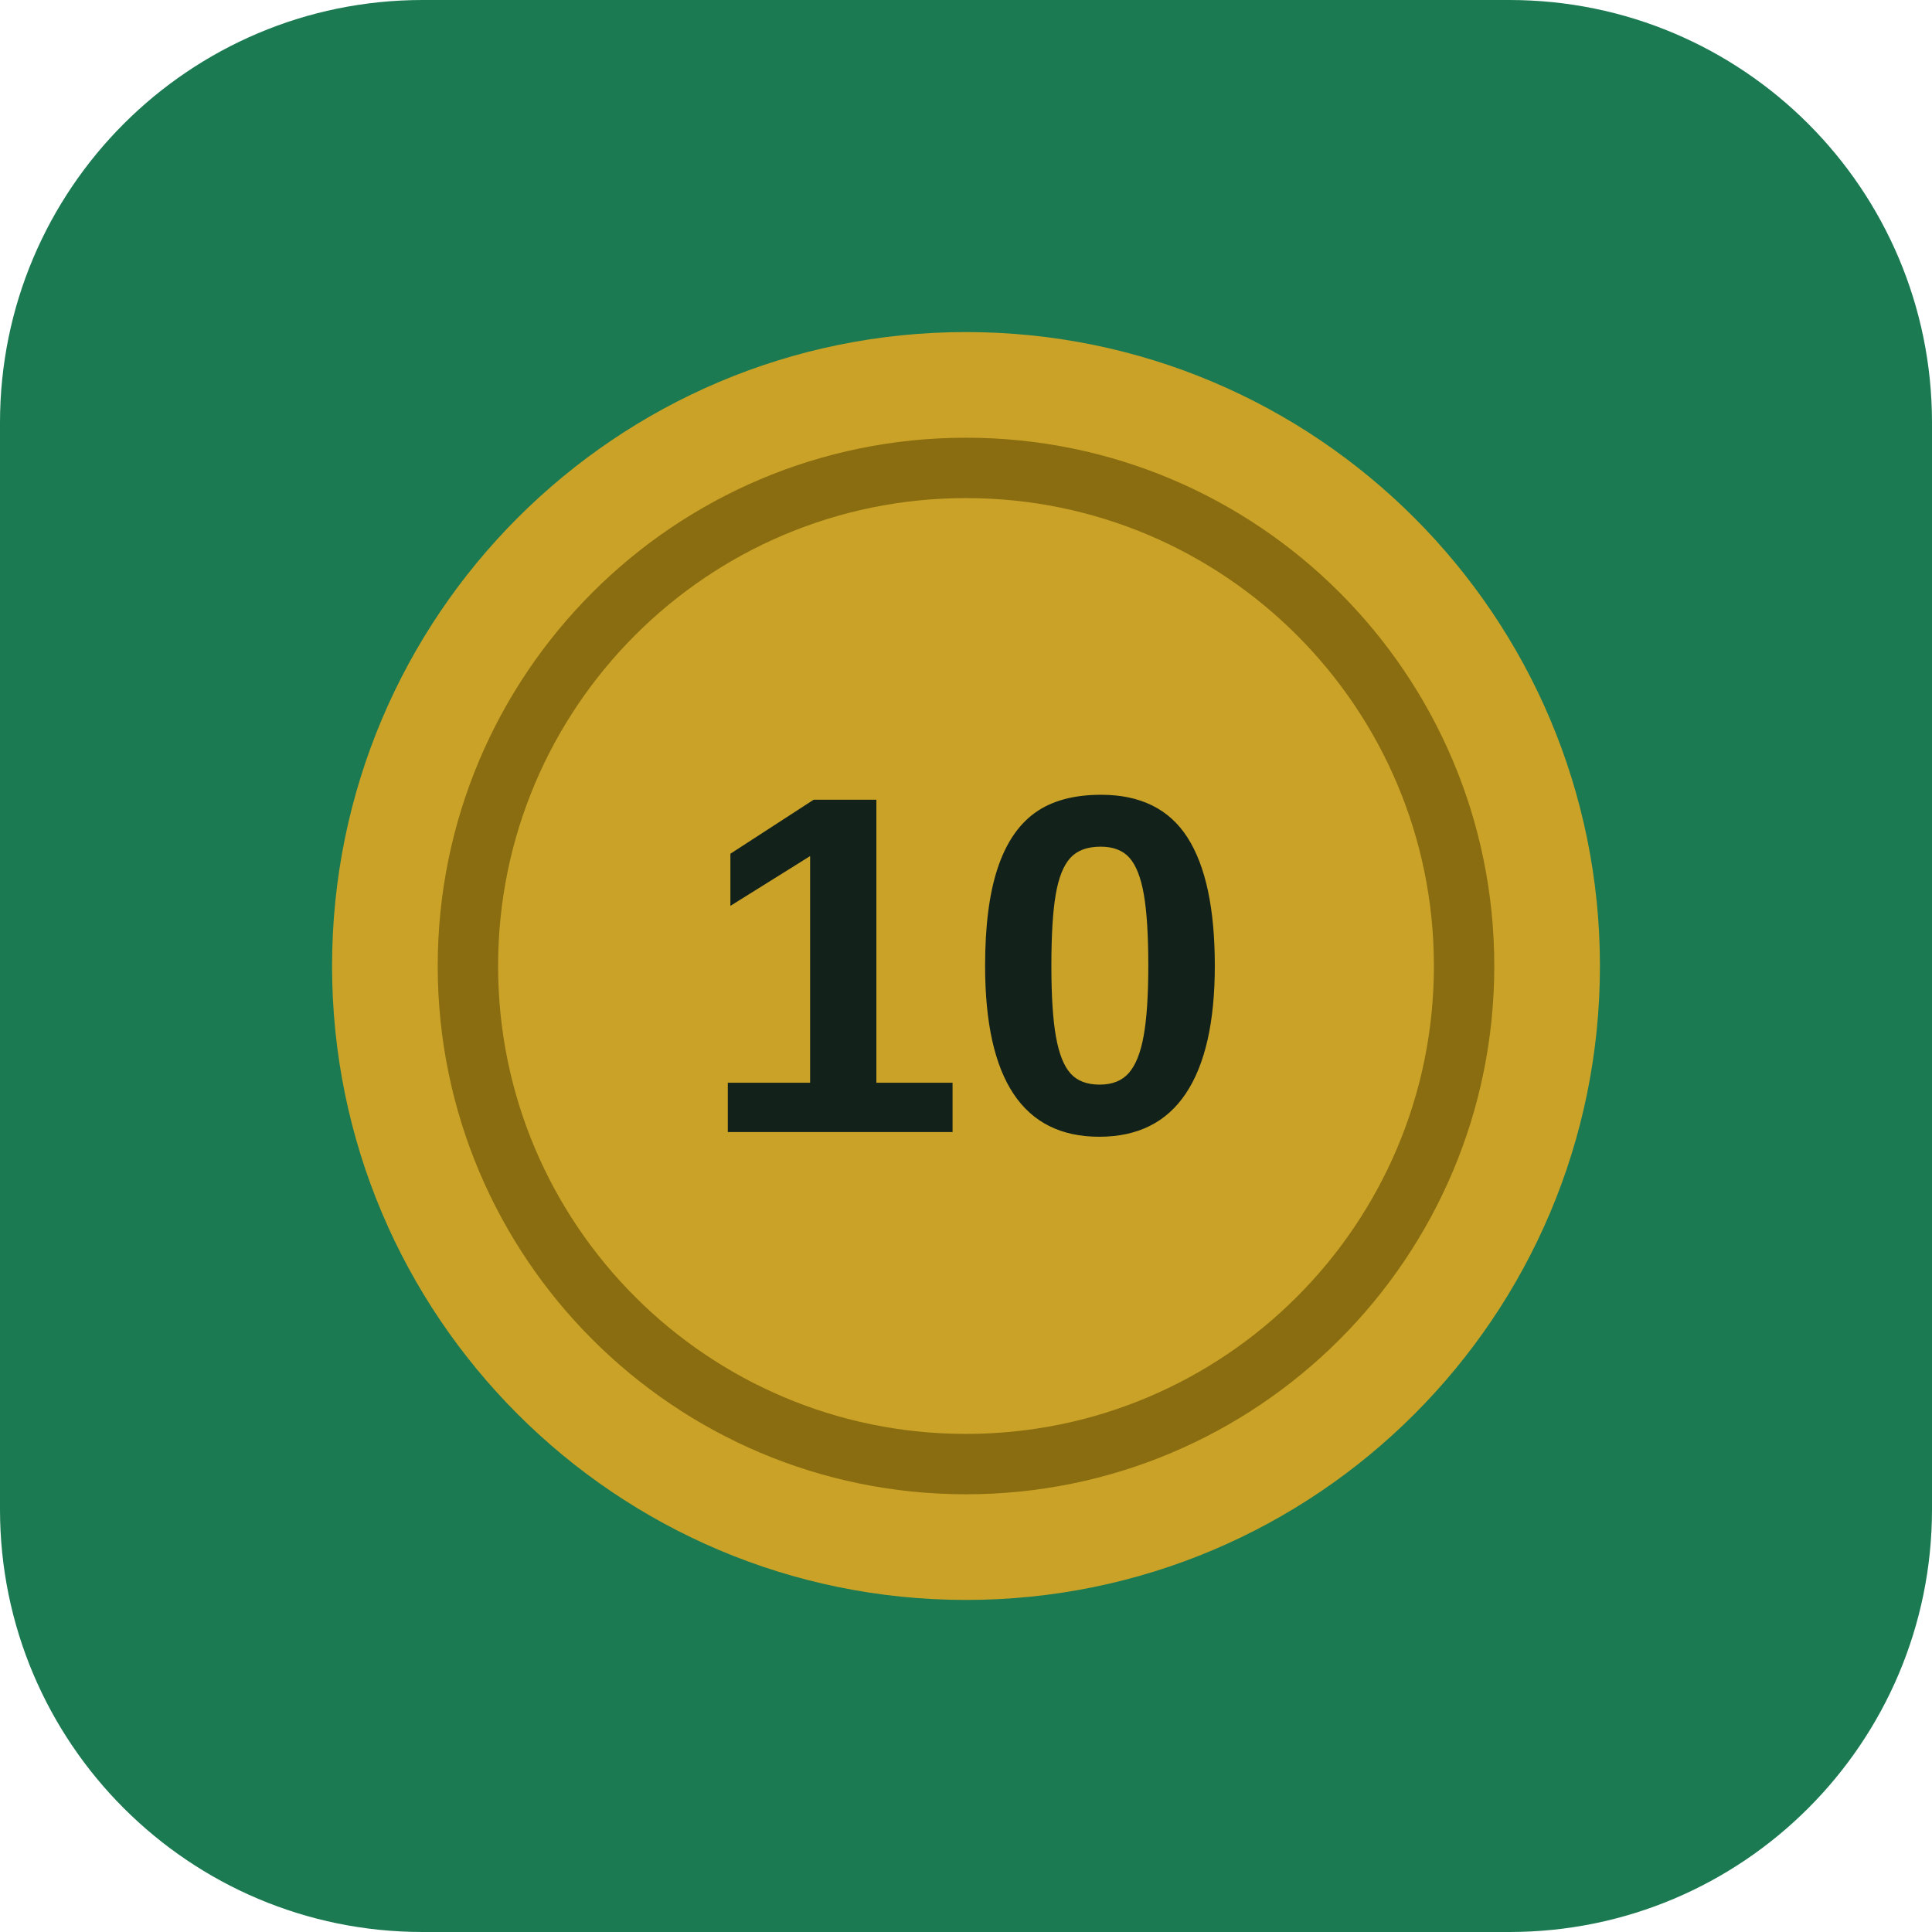
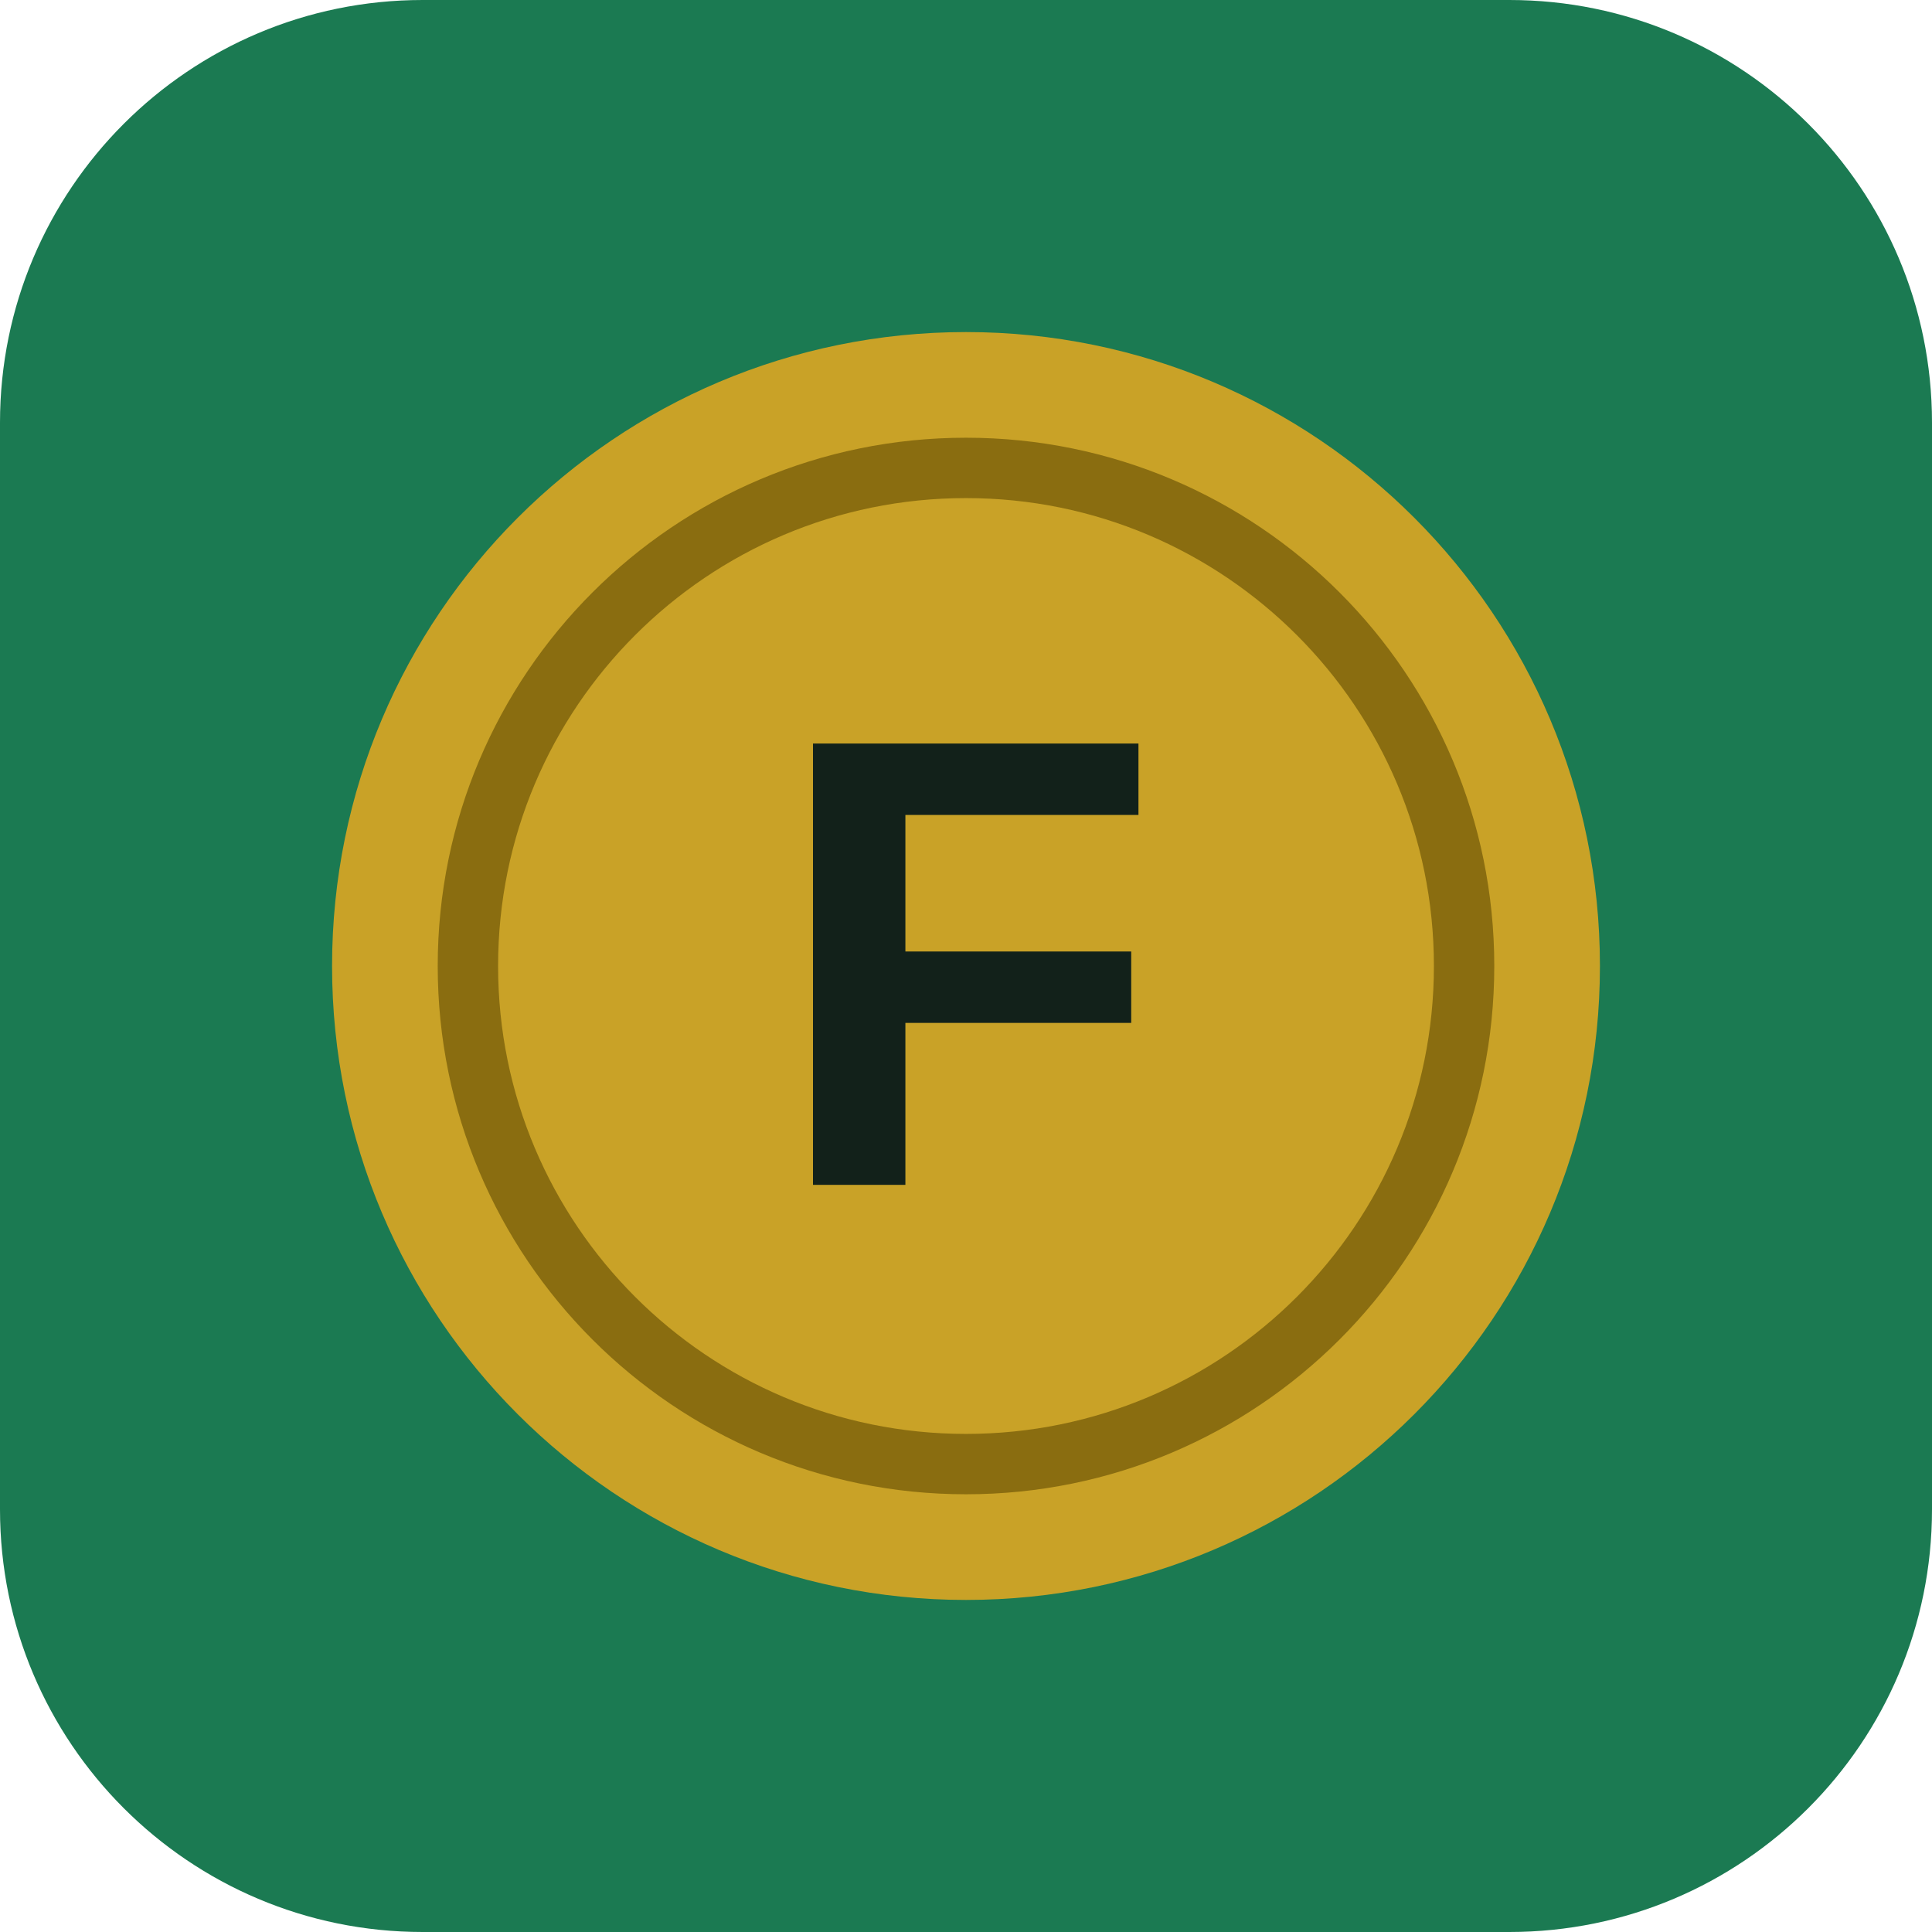
<svg xmlns="http://www.w3.org/2000/svg" viewBox="0 0 512 512">
  <rect width="512" height="512" rx="112" fill="#1b7a52" />
  <circle cx="256" cy="256" r="168" fill="#c9a227" />
  <circle cx="256" cy="256" r="132" fill="none" stroke="#8a6d10" stroke-width="16" />
-   <text x="256" y="300" text-anchor="middle" font-family="Arial, Helvetica, sans-serif" font-weight="700" font-size="128" fill="#12211a">10</text>
+   <text x="256" y="314" text-anchor="middle" font-family="Arial, Helvetica, sans-serif" font-weight="700" font-size="170" fill="#12211a">F</text>
</svg>
